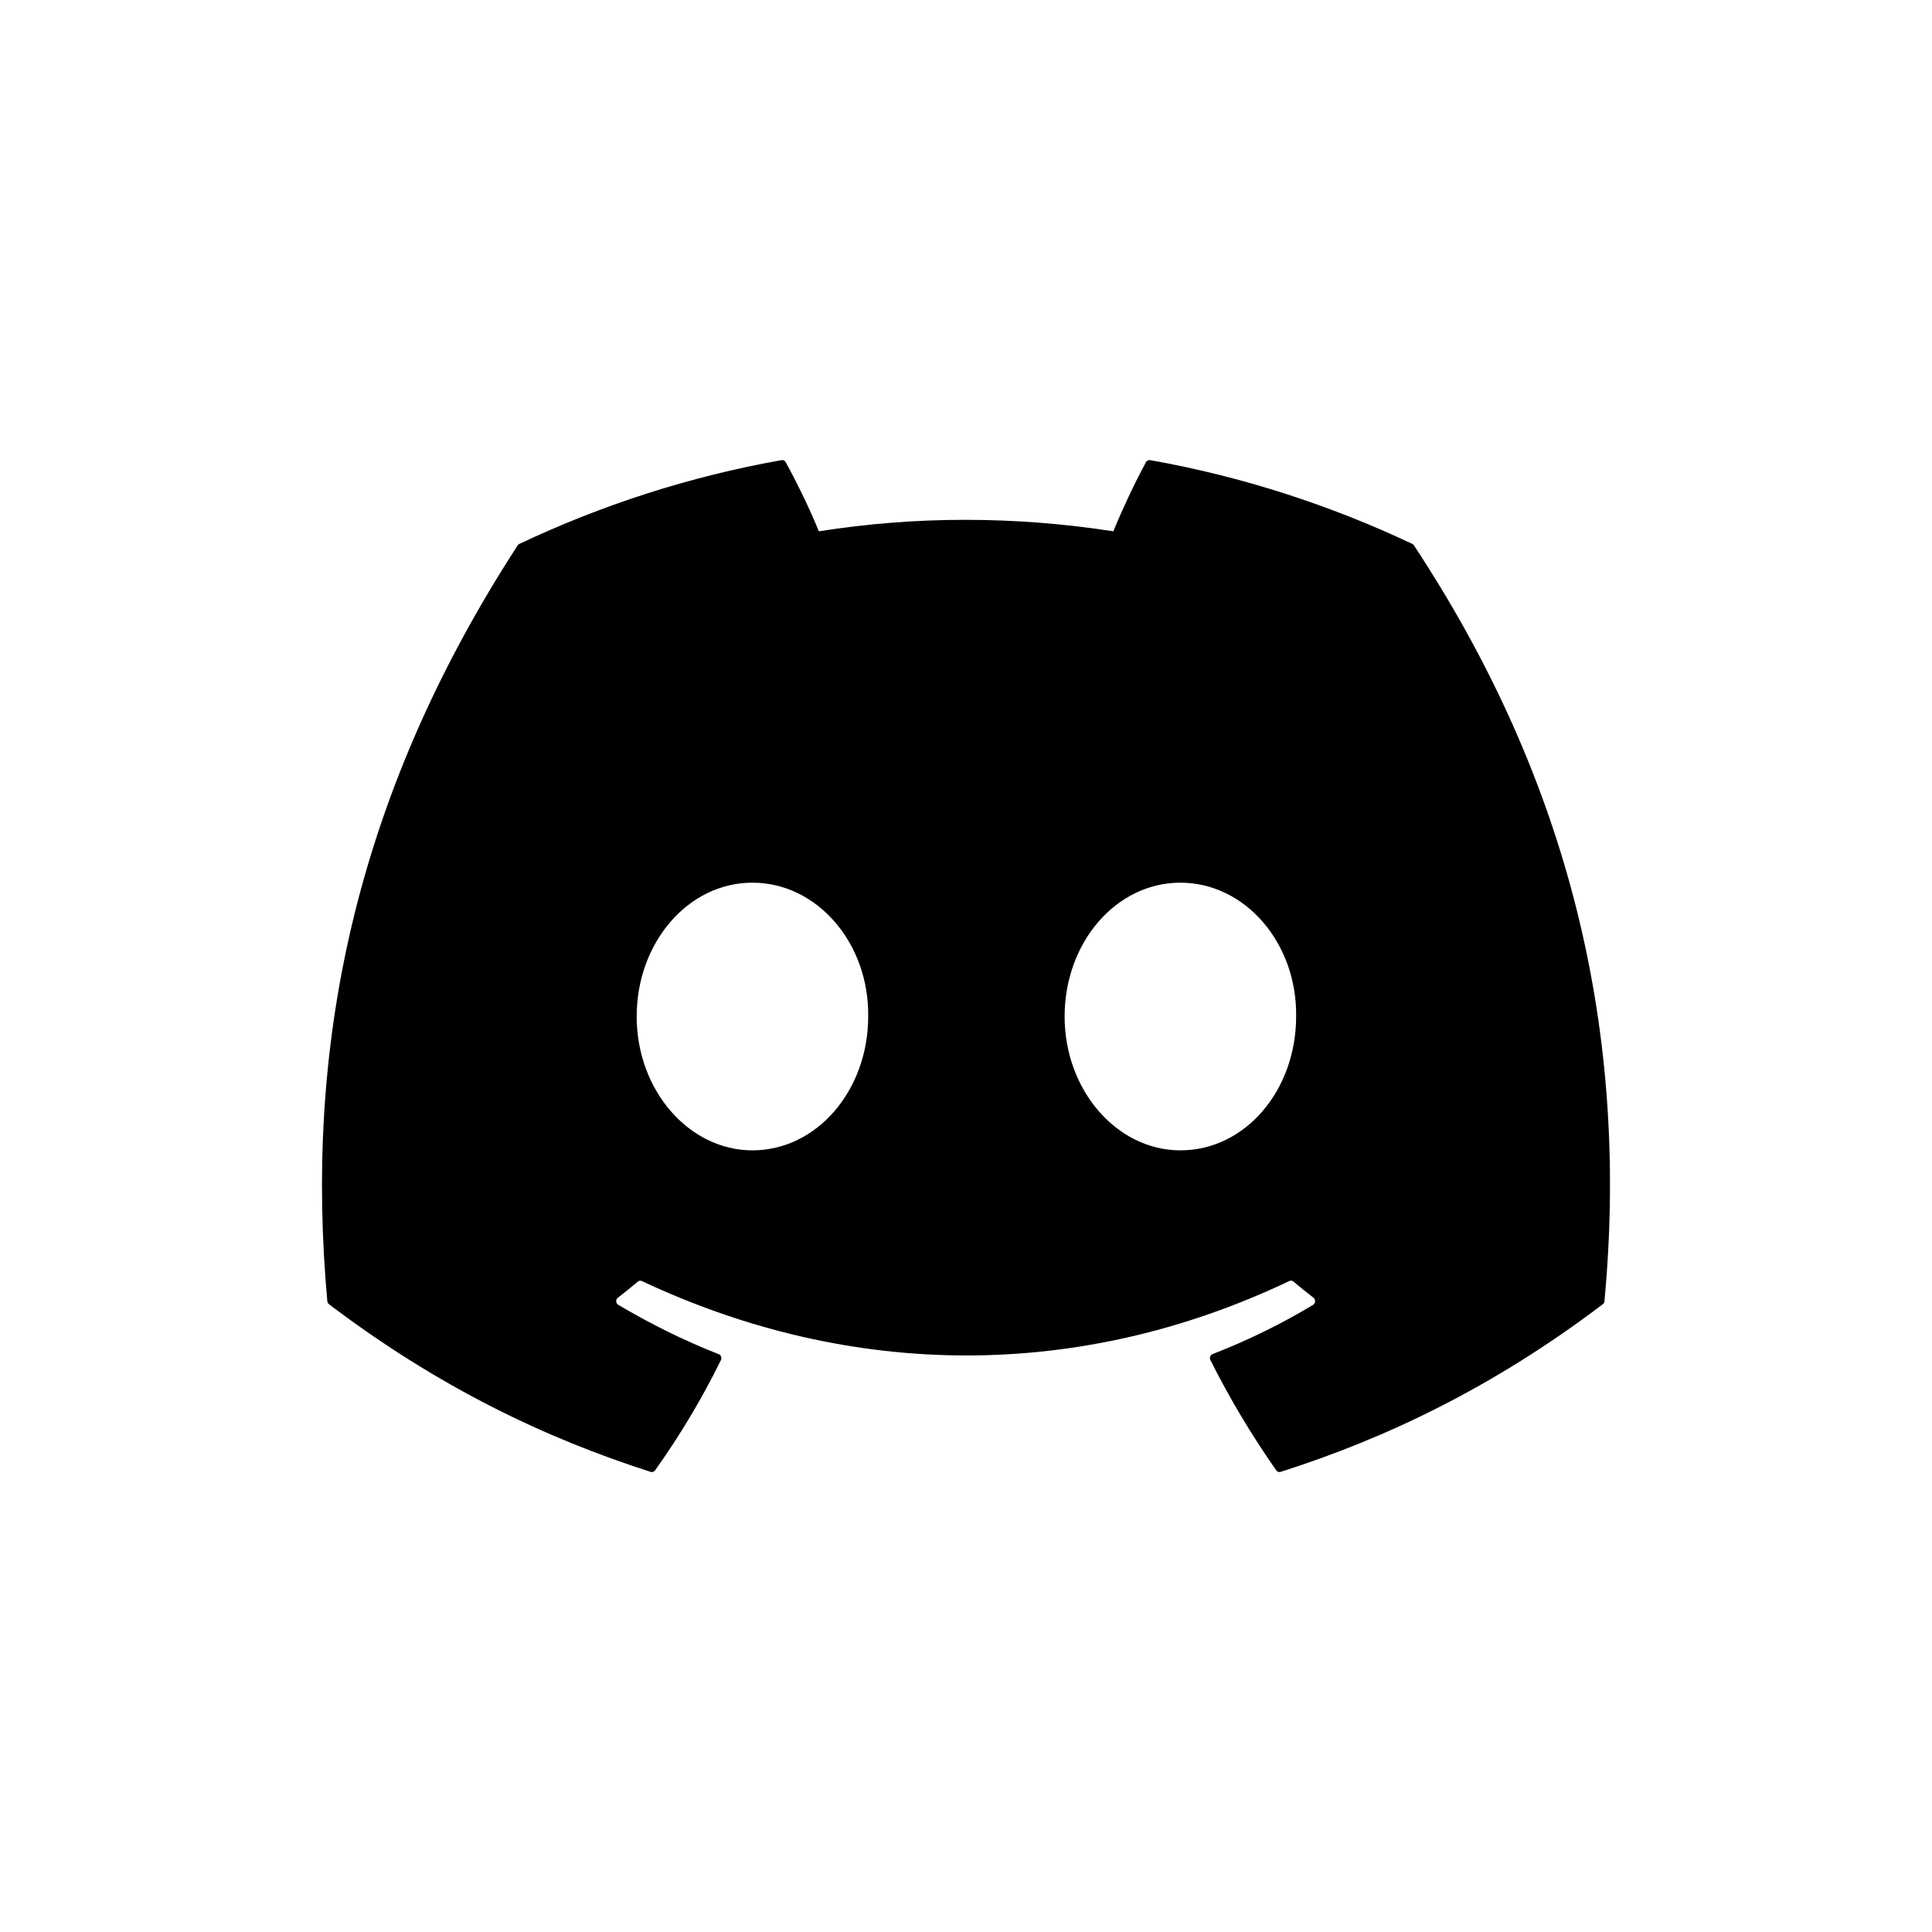
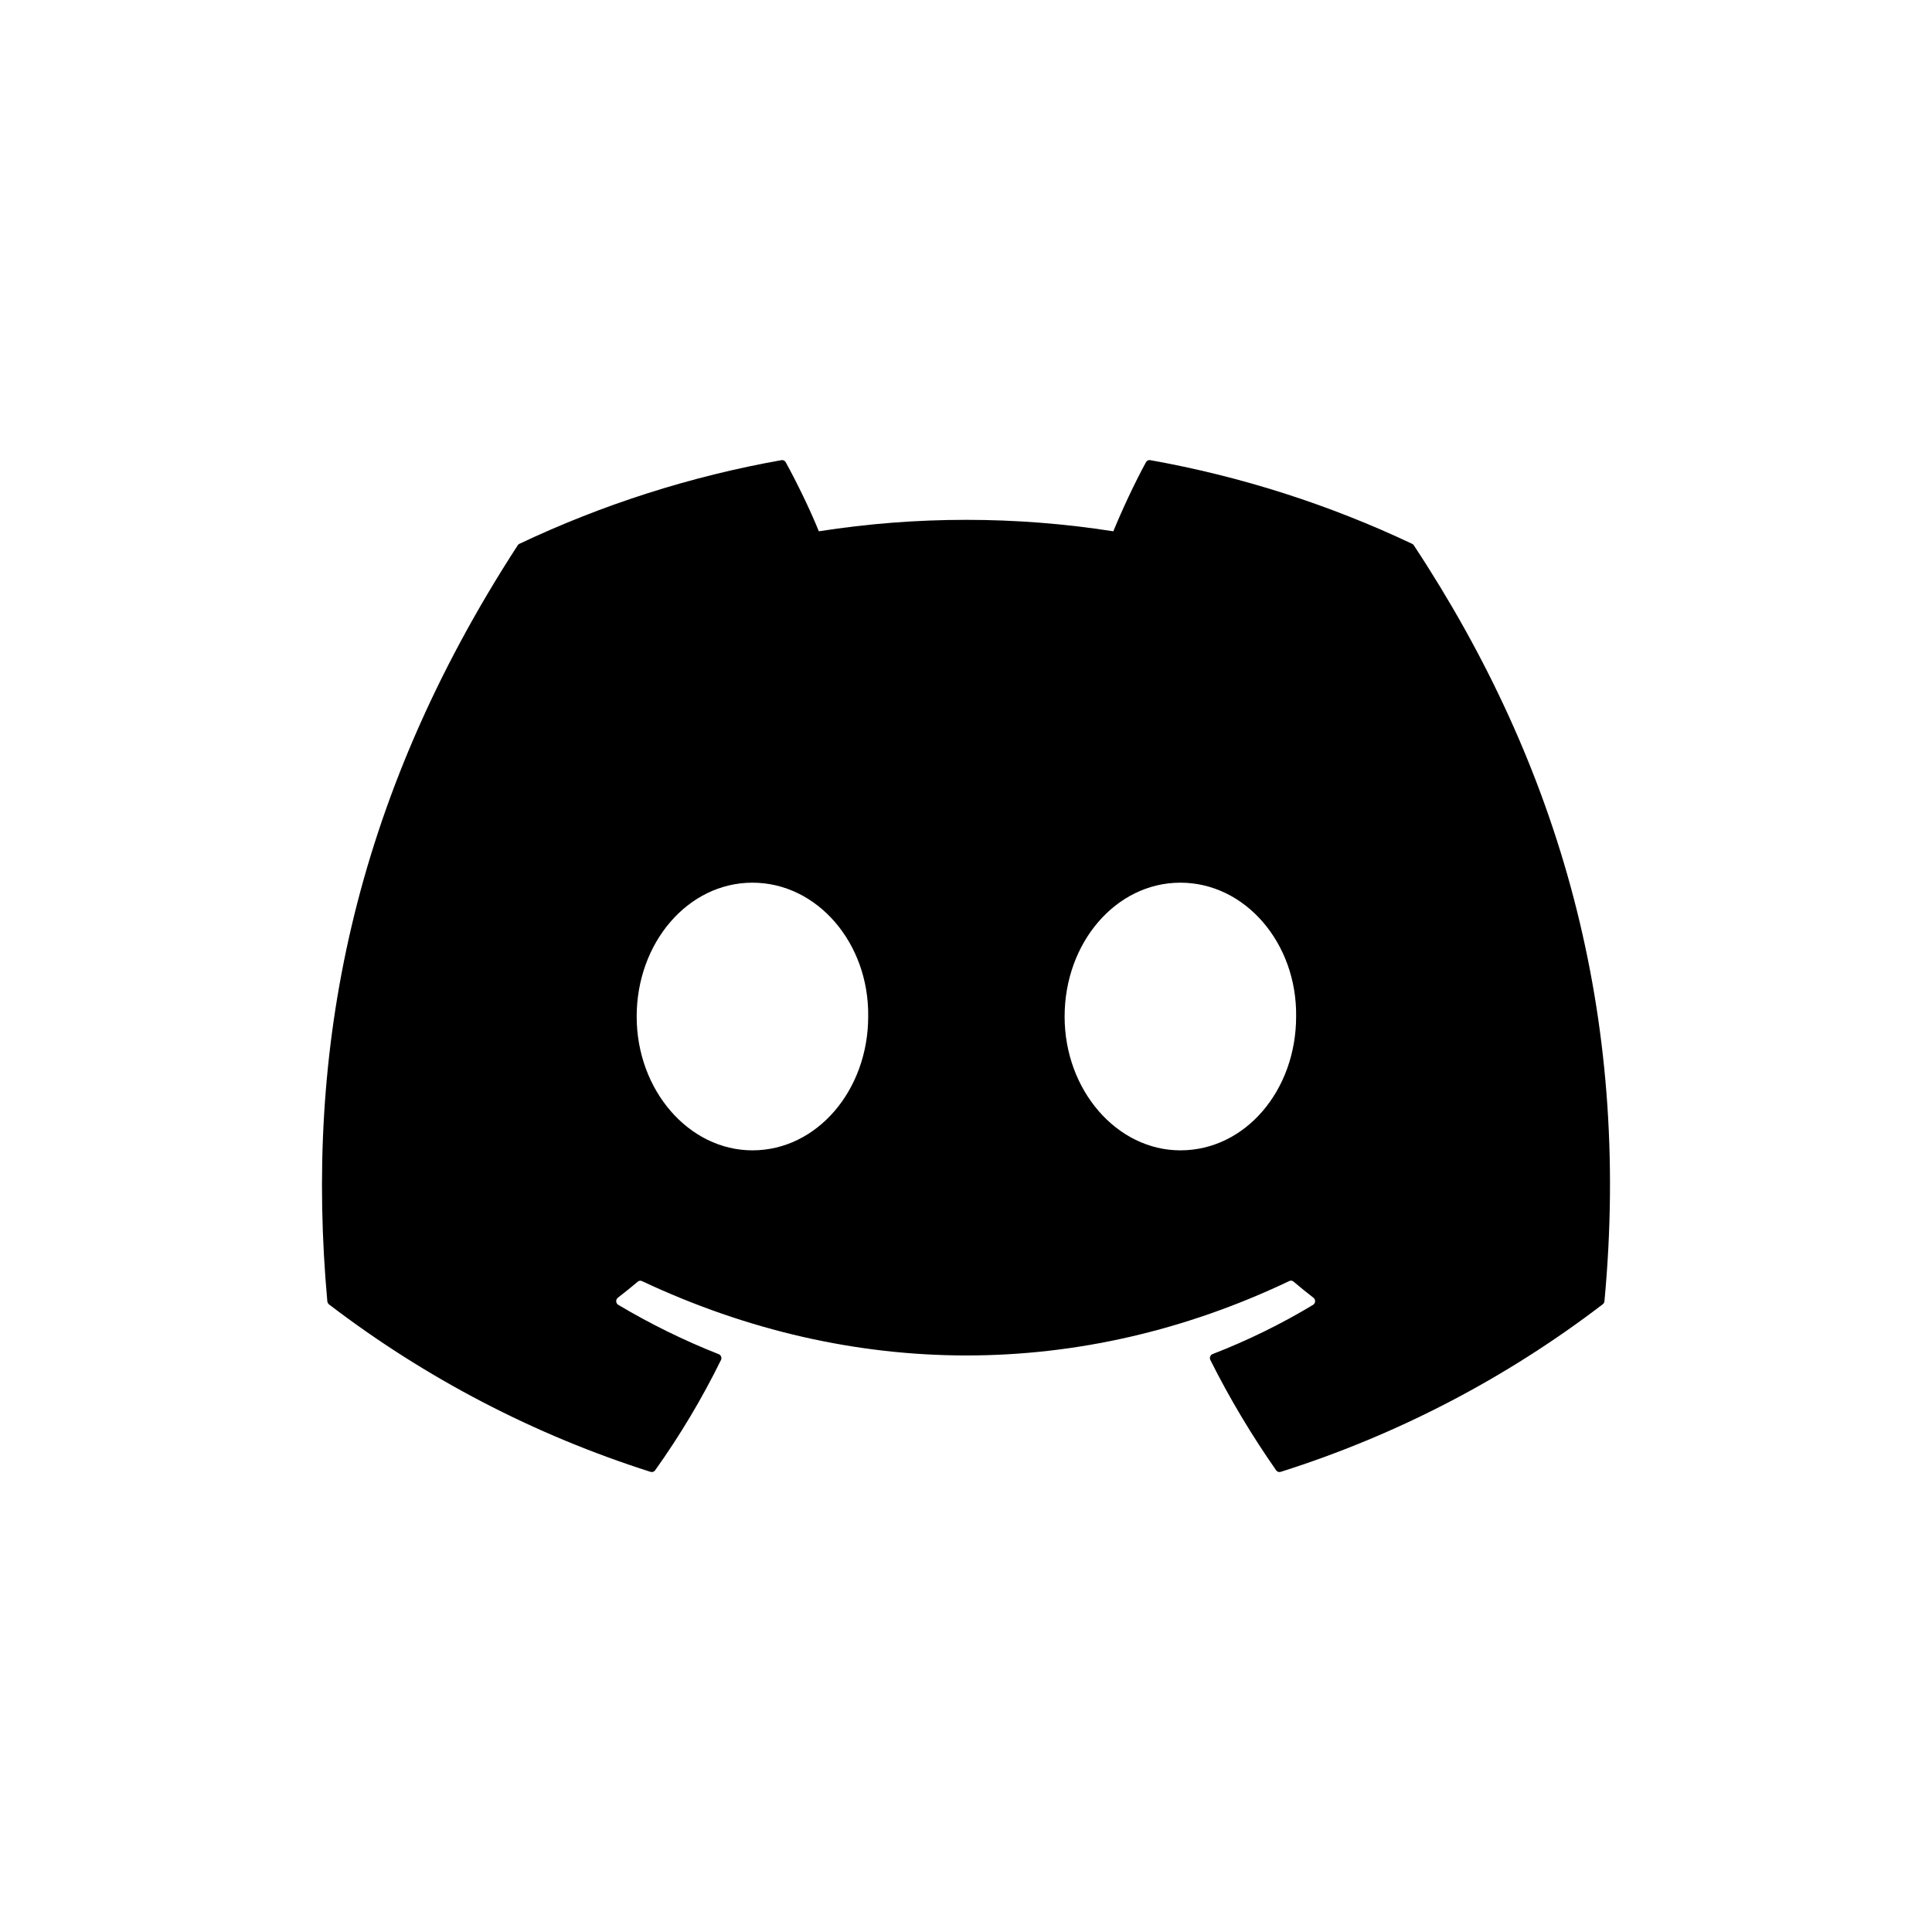
- <svg xmlns="http://www.w3.org/2000/svg" width="24" height="24" viewBox="0 0 24 24" fill="none">
-   <path d="M17.545 6.757C16.525 6.275 15.431 5.919 14.288 5.716C14.267 5.712 14.246 5.722 14.236 5.741C14.095 5.999 13.939 6.335 13.83 6.6C12.6 6.41 11.377 6.41 10.172 6.6C10.063 6.33 9.902 5.999 9.76 5.741C9.75 5.722 9.729 5.712 9.708 5.716C8.565 5.919 7.472 6.274 6.451 6.757C6.442 6.761 6.435 6.767 6.43 6.776C4.356 9.97 3.787 13.086 4.066 16.163C4.067 16.179 4.076 16.193 4.087 16.202C5.455 17.238 6.781 17.867 8.082 18.284C8.103 18.291 8.125 18.283 8.138 18.265C8.446 17.832 8.72 17.375 8.956 16.895C8.97 16.866 8.956 16.833 8.928 16.822C8.493 16.652 8.078 16.444 7.68 16.209C7.648 16.19 7.646 16.143 7.675 16.121C7.759 16.056 7.843 15.989 7.923 15.921C7.937 15.908 7.957 15.906 7.974 15.914C10.593 17.146 13.428 17.146 16.015 15.914C16.032 15.905 16.052 15.908 16.068 15.92C16.148 15.988 16.232 16.056 16.316 16.121C16.345 16.143 16.343 16.19 16.312 16.209C15.913 16.449 15.499 16.652 15.063 16.821C15.035 16.832 15.022 16.866 15.036 16.895C15.276 17.374 15.55 17.831 15.853 18.264C15.865 18.283 15.888 18.291 15.909 18.284C17.216 17.867 18.542 17.238 19.91 16.202C19.922 16.193 19.93 16.179 19.931 16.164C20.265 12.607 19.372 9.516 17.566 6.777C17.561 6.767 17.553 6.761 17.545 6.757ZM9.347 14.29C8.558 14.29 7.909 13.544 7.909 12.627C7.909 11.711 8.546 10.965 9.347 10.965C10.154 10.965 10.797 11.718 10.785 12.627C10.785 13.544 10.148 14.29 9.347 14.29ZM14.663 14.29C13.875 14.29 13.225 13.544 13.225 12.627C13.225 11.711 13.862 10.965 14.663 10.965C15.47 10.965 16.114 11.718 16.101 12.627C16.101 13.544 15.47 14.29 14.663 14.29Z" fill="black" />
+ <svg xmlns="http://www.w3.org/2000/svg" width="24" height="24" fill="none">
+   <path d="M17.545 6.757a12.908 12.908 0 0 0-3.257-1.041.049.049 0 0 0-.052.025c-.141.258-.297.594-.406.859a11.82 11.82 0 0 0-3.658 0c-.109-.27-.27-.6-.412-.859a.05.05 0 0 0-.052-.025 12.872 12.872 0 0 0-3.257 1.04.047.047 0 0 0-.021.02c-2.074 3.194-2.643 6.31-2.364 9.387.001.016.01.03.02.04a13.12 13.12 0 0 0 3.996 2.081.05.05 0 0 0 .056-.019 9.83 9.83 0 0 0 .818-1.37.053.053 0 0 0-.028-.073 8.618 8.618 0 0 1-1.248-.613.054.054 0 0 1-.005-.088c.084-.065.168-.132.248-.2a.048.048 0 0 1 .051-.007c2.619 1.232 5.454 1.232 8.041 0a.048.048 0 0 1 .053.006c.08.068.164.136.248.201a.054.054 0 0 1-.004.088 8.09 8.09 0 0 1-1.249.612.053.053 0 0 0-.027.074c.24.48.514.936.817 1.37a.05.05 0 0 0 .056.019 13.075 13.075 0 0 0 4.001-2.082.053.053 0 0 0 .021-.038c.334-3.558-.559-6.648-2.366-9.387a.041.041 0 0 0-.02-.02zM9.347 14.29c-.789 0-1.438-.746-1.438-1.662 0-.917.637-1.663 1.438-1.663.807 0 1.45.753 1.438 1.662 0 .917-.637 1.663-1.438 1.663zm5.316 0c-.788 0-1.438-.746-1.438-1.662 0-.917.637-1.663 1.438-1.663.807 0 1.45.753 1.438 1.662 0 .917-.63 1.663-1.438 1.663z" fill="#000" />
</svg>
